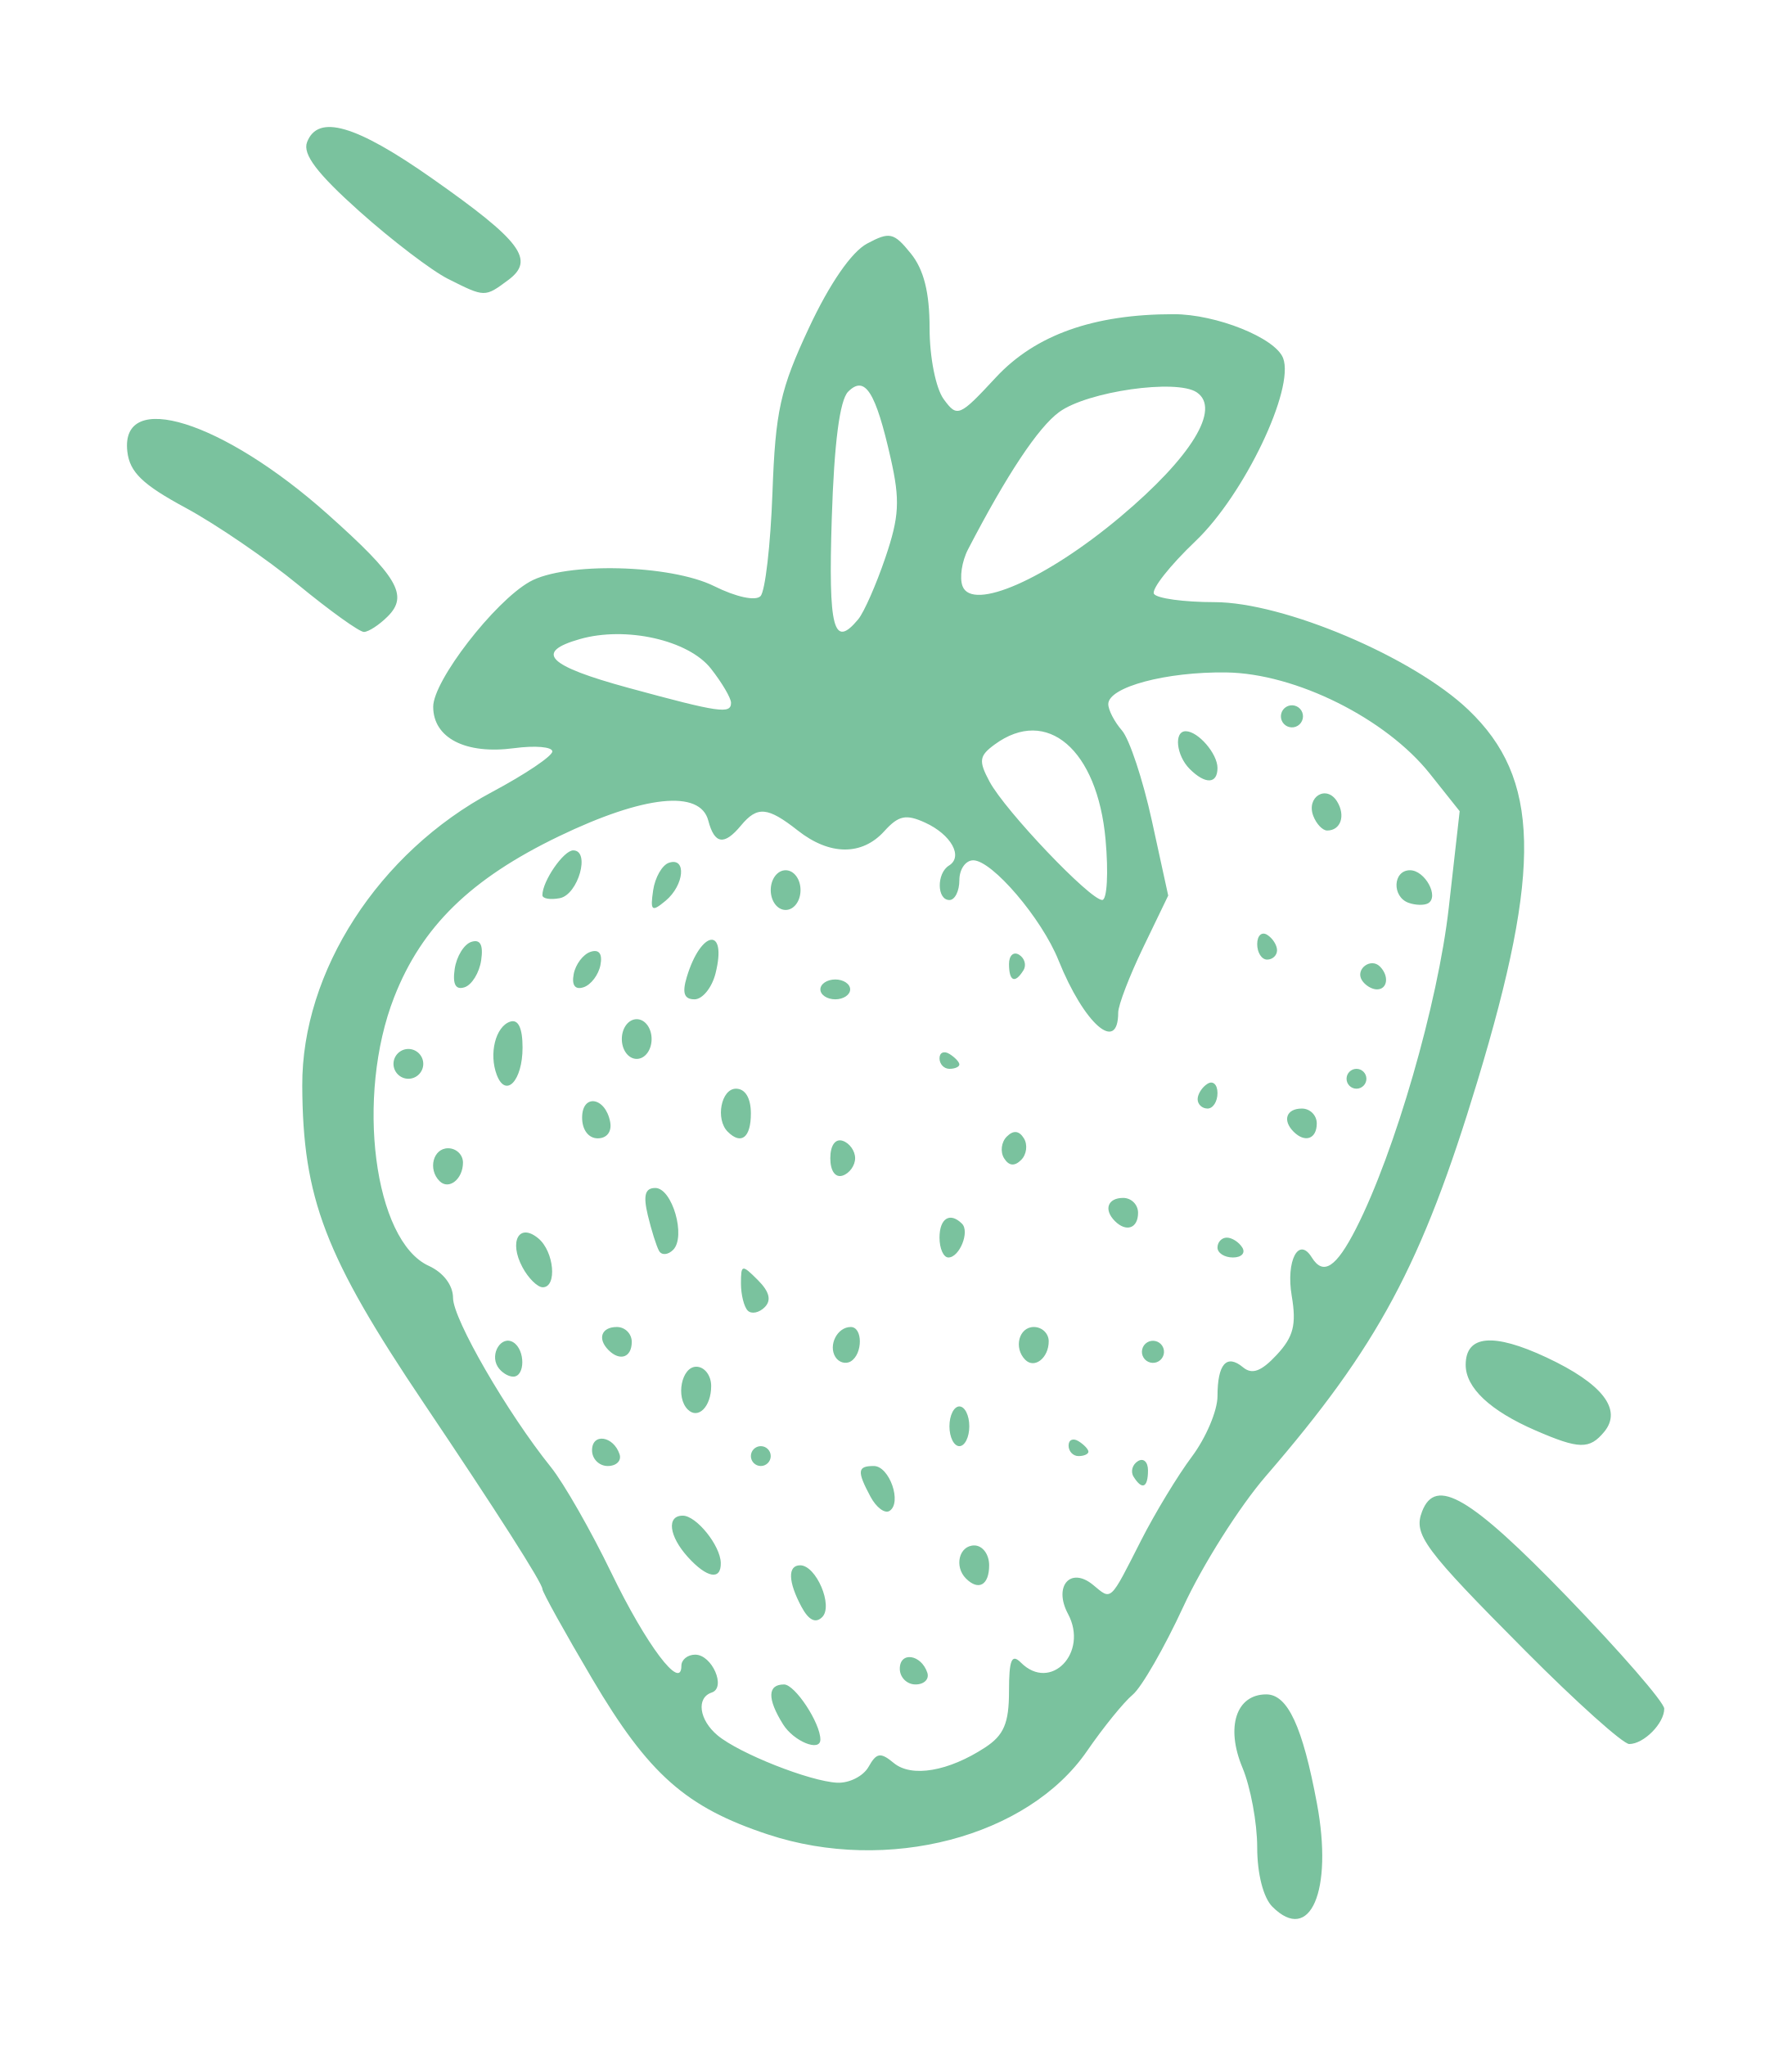
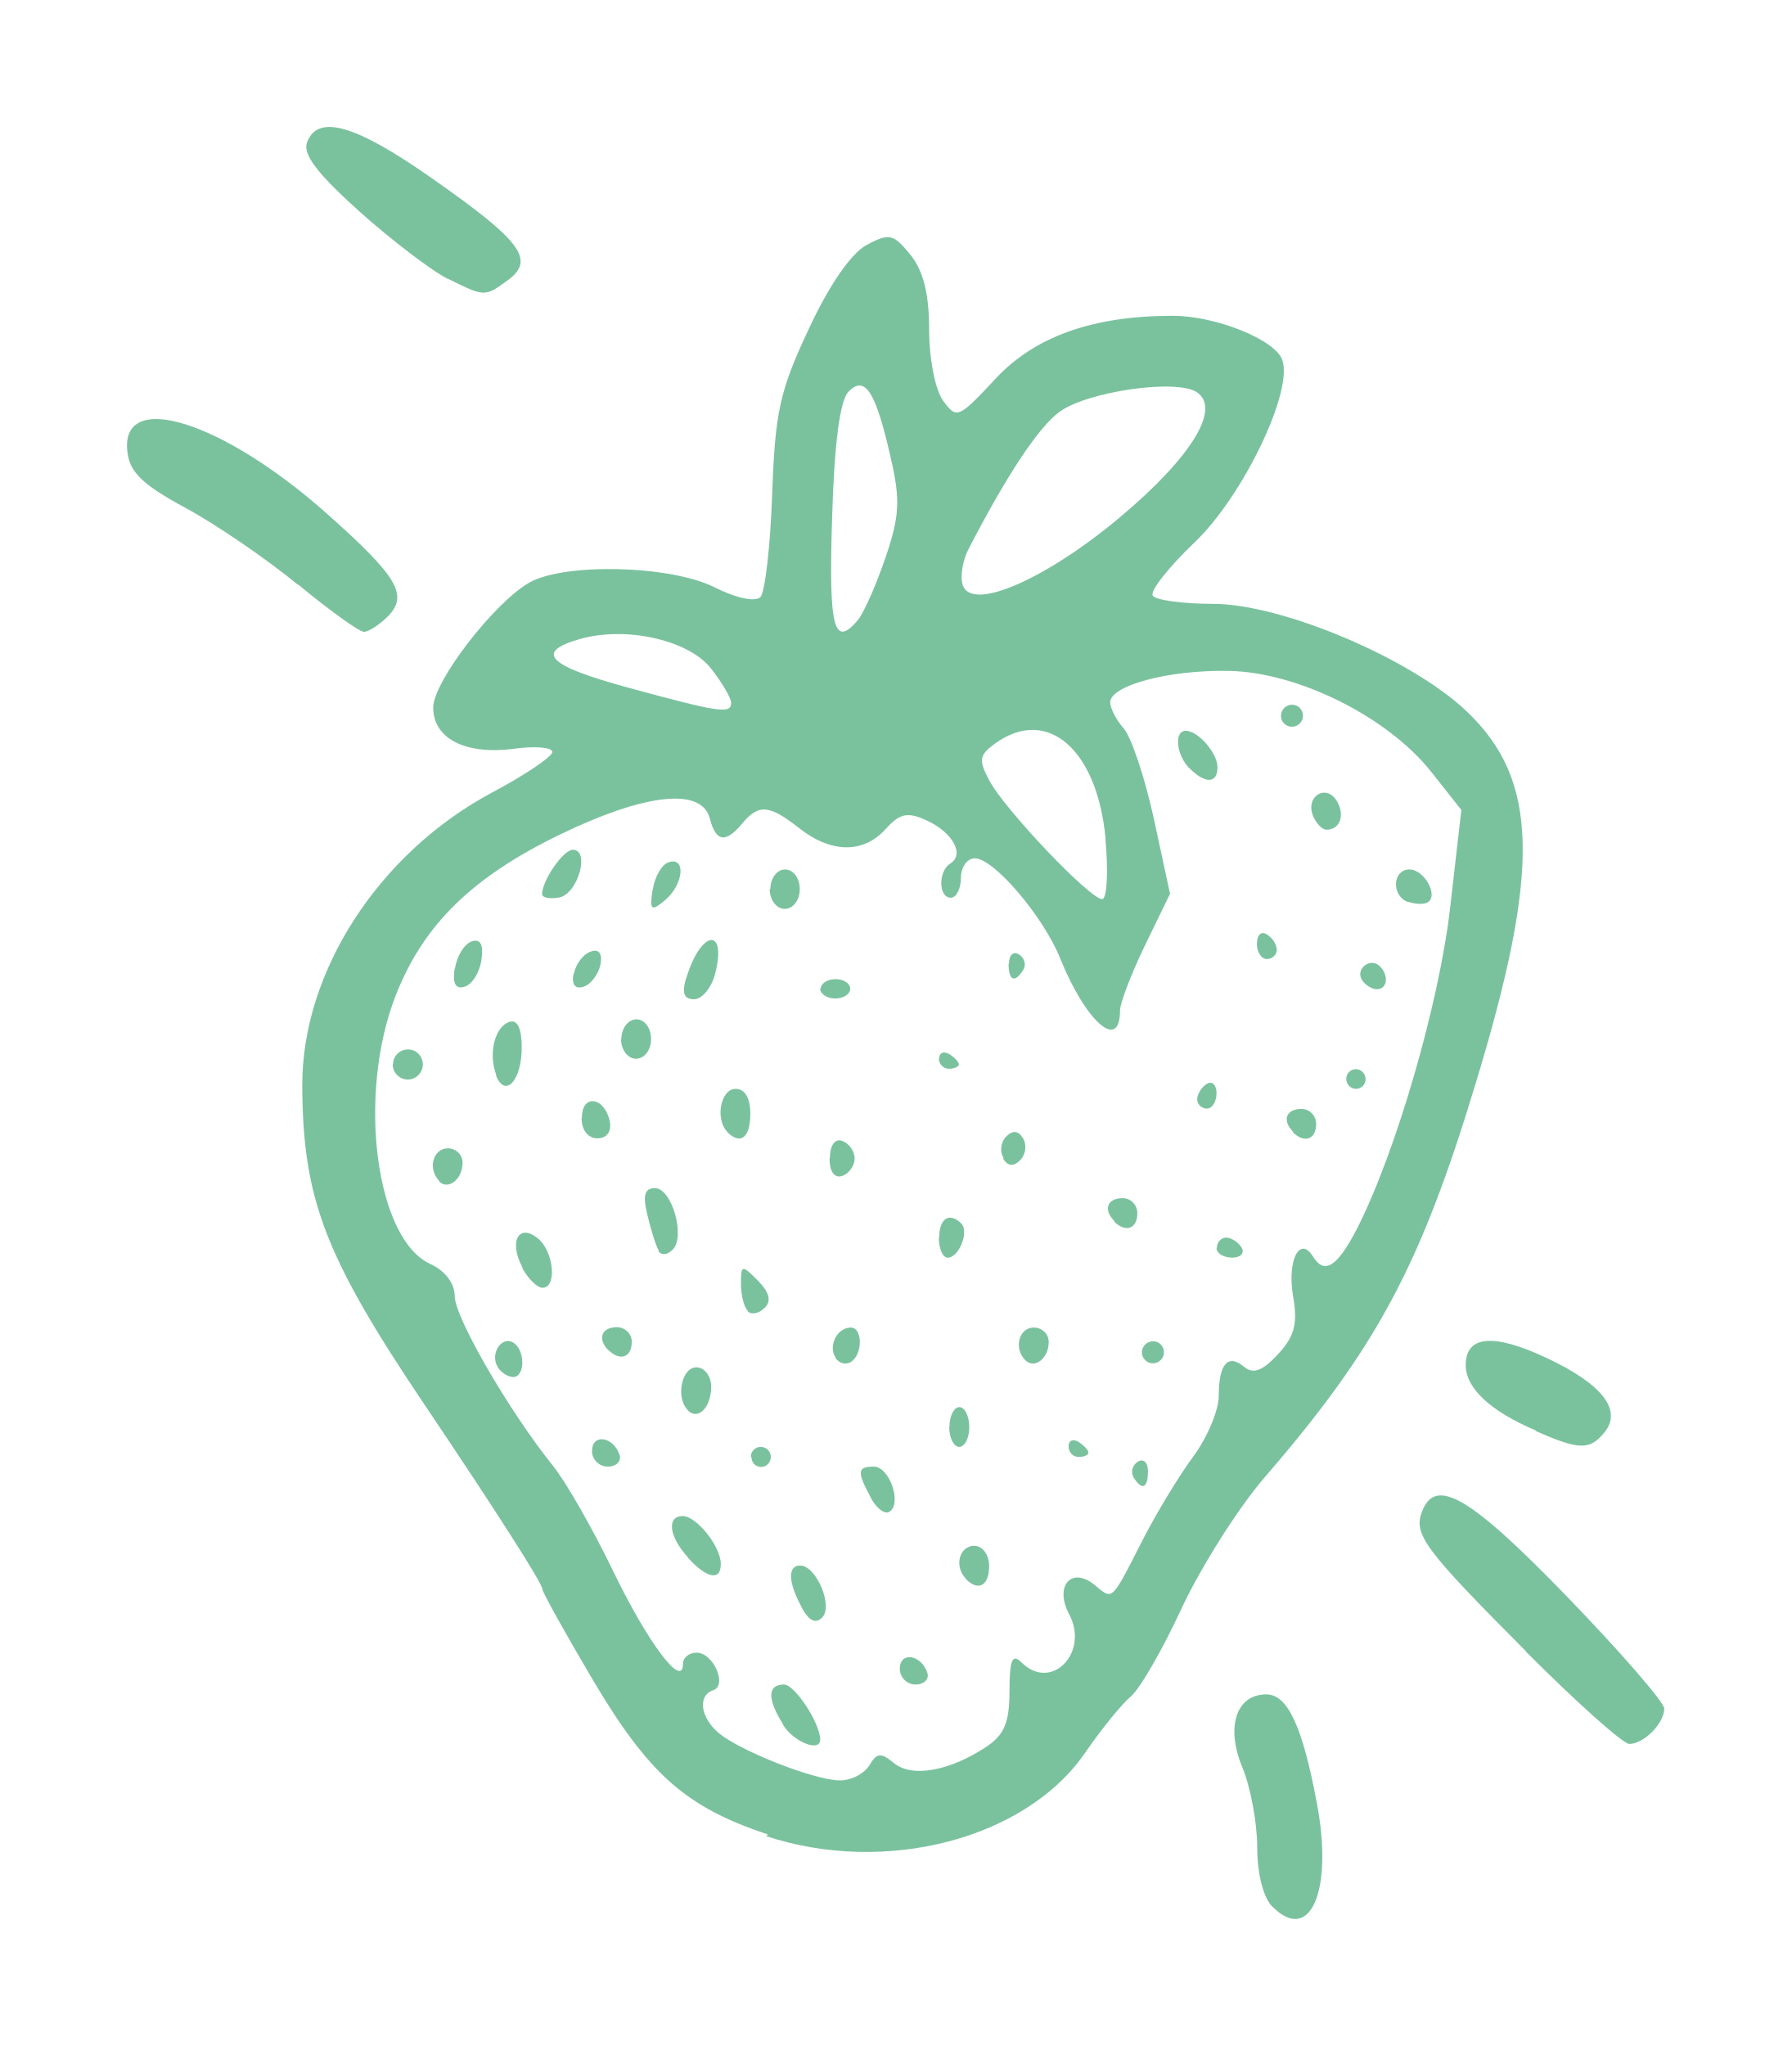
- <svg xmlns="http://www.w3.org/2000/svg" version="1.1" id="svg5157" viewBox="0 0 499.858 570.866" height="161.111mm" width="141.071mm">
-   <defs id="defs5159" />
-   <g transform="translate(-216.3602,-64.01211)" id="layer1">
-     <path style="fill:#7ac29e" d="m 571.432,596.02 c -2.535,-2.535 -4.236,-9.199 -4.236,-16.594 0,-6.797 -1.854,-16.794 -4.119,-22.216 -4.729,-11.319 -1.761,-20.439 6.651,-20.439 5.98,0 10.127,8.934 14.146,30.475 4.547,24.374 -1.91,39.307 -12.442,28.774 z M 430.687,575.862 c -22.926,-7.575 -33.32,-16.778 -49.068,-43.439 -7.642,-12.939 -13.896,-24.212 -13.896,-25.049 0,-1.639 -12.716,-21.561 -33.041,-51.768 -27.644,-41.082 -33.83,-57.232 -33.972,-88.681 -0.144,-31.86 21.335,-65.078 52.988,-81.949 9.238,-4.924 16.796,-10.007 16.796,-11.297 0,-1.289 -4.807,-1.7 -10.682,-0.912 -13.498,1.811 -22.563,-2.836 -22.563,-11.565 0,-7.233 17.053,-29.308 26.948,-34.884 9.844,-5.547 39.234,-4.836 51.479,1.246 6.121,3.04 11.545,4.204 12.919,2.77 1.303,-1.359 2.799,-14.314 3.325,-28.79 0.831,-22.896 2.157,-28.889 10.195,-46.075 5.754,-12.305 11.866,-21.162 16.205,-23.484 6.311,-3.378 7.458,-3.12 12.209,2.747 3.641,4.497 5.243,10.876 5.243,20.876 0,8.075 1.729,16.764 3.937,19.779 3.781,5.166 4.355,4.927 14.545,-6.047 11.041,-11.892 27.257,-17.665 49.62,-17.665 11.892,0 28.387,6.615 30.55,12.251 3.284,8.558 -10.864,38.131 -24.421,51.048 -7.172,6.832 -12.397,13.462 -11.611,14.734 0.785,1.271 8.366,2.311 16.846,2.311 19.326,0 55.5,15.336 70.913,30.064 19.984,19.096 20.573,43.967 2.458,103.764 -15.445,50.981 -27.661,73.754 -59.055,110.088 -7.296,8.444 -17.615,24.766 -22.931,36.271 -5.316,11.505 -11.693,22.601 -14.172,24.659 -2.479,2.058 -8.212,9.126 -12.74,15.707 -16.537,24.036 -55.73,34.288 -89.023,23.288 z m 28.055,-18.874 c 2.217,-3.961 3.344,-4.133 7.028,-1.076 4.967,4.123 15.281,2.366 25.527,-4.347 5.21,-3.414 6.638,-6.783 6.638,-15.666 0,-8.802 0.739,-10.578 3.325,-7.993 8.282,8.282 18.944,-2.75 13.139,-13.596 -4.146,-7.747 0.709,-13.306 7.035,-8.056 5.179,4.298 4.557,4.876 13.351,-12.425 3.872,-7.619 10.256,-18.146 14.186,-23.395 3.93,-5.248 7.145,-12.832 7.145,-16.854 0,-8.999 2.539,-11.876 7.125,-8.07 2.529,2.099 5.092,1.155 9.39,-3.458 4.692,-5.036 5.558,-8.436 4.199,-16.479 -1.651,-9.771 1.924,-16.659 5.577,-10.748 3.219,5.208 6.809,2.879 12.373,-8.027 10.841,-21.251 22.864,-62.84 25.875,-89.512 l 3.042,-26.937 -8.325,-10.464 c -12.282,-15.438 -37.47,-27.974 -56.766,-28.25 -16.829,-0.241 -32.966,4.084 -32.966,8.835 0,1.636 1.714,4.942 3.809,7.348 2.095,2.406 5.858,13.755 8.362,25.222 l 4.552,20.848 -6.976,14.462 c -3.837,7.954 -6.977,16.13 -6.977,18.169 0,11.563 -9.504,3.236 -16.678,-14.612 -4.691,-11.671 -18.508,-27.855 -23.781,-27.855 -2.128,0 -3.869,2.493 -3.869,5.541 0,3.047 -1.247,5.541 -2.77,5.541 -3.532,0 -3.626,-7.455 -0.122,-9.622 4.036,-2.494 0.588,-8.669 -6.692,-11.986 -5.321,-2.424 -7.392,-1.988 -11.359,2.395 -6.232,6.887 -15.242,6.82 -24.142,-0.182 -8.43,-6.631 -11.305,-6.882 -15.867,-1.385 -4.677,5.635 -7.386,5.223 -9.114,-1.385 -2.274,-8.696 -17.91,-7.061 -41.623,4.353 -24.659,11.869 -38.327,25.206 -46.04,44.925 -10.829,27.684 -5.636,67.988 9.658,74.957 4.083,1.86 6.776,5.419 6.776,8.955 0,5.897 15.148,32.083 27.3,47.192 3.587,4.46 11.184,17.748 16.884,29.53 9.749,20.154 19.537,33.138 19.537,25.916 0,-1.71 1.737,-3.11 3.859,-3.11 4.7,0 8.714,9.2 4.61,10.567 -4.377,1.459 -3.536,7.641 1.626,11.95 6.054,5.053 25.771,12.852 33.401,13.212 3.353,0.158 7.284,-1.836 8.736,-4.43 z m -23.862,-11.868 c -4.459,-7.14 -4.361,-11.119 0.274,-11.119 3.054,0 10.141,10.74 10.141,15.368 0,3.561 -7.431,0.53 -10.415,-4.248 z m 32.579,-15.506 c 0,-4.892 5.964,-4.04 7.677,1.097 0.603,1.809 -0.877,3.29 -3.29,3.29 -2.413,0 -4.387,-1.974 -4.387,-4.387 z m -27.448,-17.298 c -3.74,-6.989 -3.88,-11.561 -0.354,-11.561 4.47,0 9.286,11.313 6.152,14.447 -1.847,1.847 -3.779,0.885 -5.798,-2.886 z m 45.918,-7.867 c -3.374,-3.374 -1.909,-9.235 2.309,-9.235 2.309,0 4.156,2.463 4.156,5.541 0,5.519 -2.952,7.206 -6.464,3.694 z m -77.605,-5.99 c -5.3,-5.856 -6.004,-11.556 -1.428,-11.556 3.787,0 10.483,8.308 10.607,13.16 0.126,4.967 -3.864,4.27 -9.179,-1.603 z m 50.963,-16.837 c -3.827,-7.15 -3.673,-8.571 0.923,-8.571 4.371,0 7.956,10.318 4.358,12.542 -1.304,0.806 -3.681,-0.981 -5.281,-3.971 z m 73.397,-5.609 c -0.877,-1.418 -0.327,-3.362 1.222,-4.319 1.549,-0.957 2.816,0.203 2.816,2.579 0,4.866 -1.663,5.583 -4.037,1.74 z m -151.108,-7.348 c 0,-4.892 5.964,-4.04 7.677,1.097 0.603,1.809 -0.877,3.29 -3.29,3.29 -2.413,0 -4.387,-1.974 -4.387,-4.387 z m 44.327,1.616 c 0,-1.524 1.247,-2.77 2.77,-2.77 1.524,0 2.77,1.247 2.77,2.77 0,1.524 -1.247,2.77 -2.77,2.77 -1.524,0 -2.77,-1.247 -2.77,-2.77 z m 88.655,-2.934 c 0,-1.614 1.247,-2.163 2.77,-1.222 1.524,0.942 2.77,2.262 2.77,2.934 0,0.672 -1.247,1.222 -2.77,1.222 -1.524,0 -2.77,-1.32 -2.77,-2.934 z m -33.245,-5.377 c 0,-3.048 1.247,-5.541 2.77,-5.541 1.524,0 2.77,2.493 2.77,5.541 0,3.047 -1.247,5.541 -2.77,5.541 -1.524,0 -2.77,-2.493 -2.77,-5.541 z m -73.031,-4.693 c -3.425,-3.425 -1.725,-11.93 2.384,-11.93 2.286,0 4.156,2.42 4.156,5.377 0,5.783 -3.651,9.441 -6.54,6.553 z m -53.025,-11.93 c -2.259,-3.656 1.053,-8.843 4.347,-6.808 3.365,2.08 3.343,9.578 -0.029,9.578 -1.434,0 -3.378,-1.247 -4.319,-2.77 z m 94.224,-2.725 c -2.043,-3.306 0.55,-8.357 4.291,-8.357 3.371,0 3.393,7.499 0.029,9.578 -1.418,0.877 -3.362,0.327 -4.319,-1.222 z m 52.997,0.803 c -3.311,-3.311 -1.789,-9.16 2.384,-9.16 2.286,0 4.156,1.796 4.156,3.992 0,4.628 -3.954,7.753 -6.54,5.167 z m 33.005,-0.612 c -0.892,-1.443 -0.441,-3.354 1.002,-4.246 1.443,-0.892 3.354,-0.441 4.246,1.002 0.892,1.443 0.441,3.354 -1.002,4.246 -1.443,0.892 -3.354,0.441 -4.246,-1.002 z M 386.193,440.729 c -3.188,-3.188 -2.018,-6.464 2.309,-6.464 2.286,0 4.156,1.87 4.156,4.156 0,4.326 -3.277,5.497 -6.464,2.309 z m 38.833,-11.036 c -1.041,-1.041 -1.893,-4.446 -1.893,-7.566 0,-5.348 0.27,-5.402 4.729,-0.943 3.227,3.226 3.828,5.631 1.893,7.566 -1.56,1.56 -3.688,1.985 -4.729,0.943 z m -62.874,-12.109 c -3.855,-7.203 -0.935,-12.505 4.433,-8.049 4.416,3.665 5.32,13.648 1.236,13.648 -1.47,0 -4.021,-2.519 -5.669,-5.598 z m 38.127,-4.55 c -0.723,-1.276 -2.134,-5.748 -3.136,-9.938 -1.332,-5.571 -0.771,-7.619 2.087,-7.619 4.725,0 8.643,13.597 4.975,17.265 -1.436,1.436 -3.203,1.567 -3.926,0.292 z m 78.262,-3.705 c 0,-5.4 2.938,-7.22 6.274,-3.885 2.219,2.219 -0.686,9.426 -3.8,9.426 -1.361,0 -2.474,-2.493 -2.474,-5.541 z m 77.573,2.771 c 0,-1.524 1.173,-2.771 2.607,-2.771 1.434,0 3.378,1.247 4.319,2.771 0.942,1.524 -0.231,2.77 -2.607,2.77 -2.376,0 -4.319,-1.247 -4.319,-2.77 z m -28.628,-7.388 c -3.188,-3.188 -2.018,-6.464 2.309,-6.464 2.286,0 4.156,1.87 4.156,4.156 0,4.326 -3.277,5.497 -6.464,2.309 z M 339.02,393.555 c -3.311,-3.311 -1.789,-9.16 2.384,-9.16 2.286,0 4.156,1.797 4.156,3.992 0,4.628 -3.954,7.753 -6.54,5.167 z m 109.047,-6.389 c 0,-3.571 1.403,-5.535 3.463,-4.848 1.905,0.635 3.463,2.817 3.463,4.848 0,2.032 -1.558,4.214 -3.463,4.848 -2.06,0.687 -3.463,-1.277 -3.463,-4.848 z m 48.483,0 c -1.106,-1.789 -0.764,-4.5 0.76,-6.024 1.847,-1.847 3.441,-1.686 4.781,0.483 1.106,1.789 0.764,4.5 -0.76,6.024 -1.847,1.847 -3.441,1.686 -4.781,-0.483 z M 378.805,375.854 c 0,-6.752 6.474,-5.797 7.822,1.153 0.53,2.734 -0.883,4.619 -3.463,4.619 -2.57,0 -4.359,-2.369 -4.359,-5.772 z m 40.634,3.925 c -3.485,-3.485 -1.847,-12.005 2.309,-12.005 2.586,0 4.156,2.617 4.156,6.926 0,6.726 -2.698,8.846 -6.464,5.079 z m 157.916,0 c -3.188,-3.188 -2.018,-6.464 2.309,-6.464 2.286,0 4.156,1.87 4.156,4.156 0,4.326 -3.277,5.497 -6.464,2.309 z m -26.781,-9.071 c 0,-1.434 1.247,-3.378 2.77,-4.319 1.524,-0.942 2.77,0.231 2.77,2.607 0,2.376 -1.247,4.319 -2.77,4.319 -1.524,0 -2.77,-1.173 -2.77,-2.607 z m -195.571,-6.752 c -2.266,-5.905 -0.363,-13.525 3.717,-14.884 2.261,-0.753 3.463,1.755 3.463,7.226 0,9.245 -4.663,14.218 -7.18,7.658 z m 237.128,1.048 c 0,-1.524 1.247,-2.77 2.77,-2.77 1.524,0 2.77,1.247 2.77,2.77 0,1.524 -1.247,2.77 -2.77,2.77 -1.524,0 -2.77,-1.247 -2.77,-2.77 z m -265.964,-4.156 c 0,-2.286 1.87,-4.156 4.156,-4.156 2.286,0 4.156,1.87 4.156,4.156 0,2.286 -1.87,4.156 -4.156,4.156 -2.286,0 -4.156,-1.87 -4.156,-4.156 z m 152.375,-1.549 c 0,-1.614 1.247,-2.164 2.77,-1.222 1.524,0.942 2.77,2.262 2.77,2.934 0,0.672 -1.247,1.222 -2.77,1.222 -1.524,0 -2.77,-1.32 -2.77,-2.934 z m -88.655,-5.378 c 0,-3.078 1.847,-5.541 4.156,-5.541 2.309,0 4.156,2.463 4.156,5.541 0,3.078 -1.847,5.541 -4.156,5.541 -2.309,0 -4.156,-2.463 -4.156,-5.541 z m 18.133,-17.315 c 3.988,-13.201 11.312,-14.132 8.021,-1.02 -1.001,3.989 -3.639,7.253 -5.862,7.253 -2.903,0 -3.511,-1.757 -2.159,-6.234 z m 37.276,3.463 c 0,-1.524 1.87,-2.77 4.156,-2.77 2.286,0 4.156,1.247 4.156,2.77 0,1.524 -1.87,2.77 -4.156,2.77 -2.286,0 -4.156,-1.247 -4.156,-2.77 z m -102.048,-5.708 c 0.509,-3.479 2.589,-6.873 4.622,-7.543 2.511,-0.828 3.399,0.809 2.77,5.107 -0.509,3.479 -2.589,6.873 -4.622,7.543 -2.511,0.828 -3.399,-0.809 -2.77,-5.107 z m 33.214,1.408 c 0.527,-2.716 2.635,-5.496 4.685,-6.179 2.384,-0.794 3.383,0.538 2.77,3.696 -0.526,2.716 -2.635,5.496 -4.685,6.179 -2.384,0.794 -3.383,-0.538 -2.77,-3.696 z m 219.942,1.721 c -1.892,-3.062 2.478,-6.368 5.036,-3.81 2.634,2.634 2.143,6.389 -0.835,6.389 -1.434,0 -3.324,-1.16 -4.201,-2.579 z M 497.935,332.979 c 0,-2.376 1.267,-3.536 2.816,-2.579 1.549,0.957 2.098,2.901 1.222,4.319 -2.375,3.843 -4.037,3.126 -4.037,-1.74 z m 69.261,-5.541 c 0,-2.376 1.247,-3.549 2.77,-2.607 1.524,0.942 2.77,2.885 2.77,4.319 0,1.434 -1.247,2.607 -2.77,2.607 -1.524,0 -2.77,-1.944 -2.77,-4.319 z M 398.625,312.448 c 0.527,-3.617 2.517,-7.09 4.422,-7.717 4.985,-1.642 4.269,6.285 -0.959,10.624 -3.861,3.204 -4.3,2.835 -3.463,-2.907 z m 32.819,-0.084 c 0,-3.078 1.847,-5.541 4.156,-5.541 2.309,0 4.156,2.463 4.156,5.541 0,3.078 -1.847,5.541 -4.156,5.541 -2.309,0 -4.156,-2.463 -4.156,-5.541 z m 178.002,3.551 c -4.723,-1.694 -4.4,-9.092 0.396,-9.092 4.18,0 8.224,7.435 5.024,9.234 -1.076,0.605 -3.515,0.541 -5.42,-0.142 z m -241.723,-2.145 c 0,-3.903 5.913,-12.488 8.601,-12.488 4.869,0 1.392,12.354 -3.753,13.335 -2.667,0.508 -4.848,0.129 -4.848,-0.846 z m 215.128,-22.096 c -2.044,-5.326 3.685,-8.813 6.636,-4.039 2.439,3.946 1.02,8.106 -2.764,8.106 -1.271,0 -3.013,-1.83 -3.871,-4.067 z m -34.494,-13.11 c -3.758,-3.758 -4.47,-10.528 -1.108,-10.528 3.453,0 8.865,6.259 8.865,10.251 0,4.506 -3.407,4.628 -7.757,0.277 z m 25.911,-13.061 c -0.892,-1.443 -0.441,-3.354 1.002,-4.246 1.443,-0.892 3.354,-0.441 4.246,1.002 0.892,1.443 0.441,3.354 -1.002,4.246 -1.443,0.892 -3.354,0.441 -4.246,-1.002 z m -49.39,32.749 c -2.277,-25.113 -16.349,-37.188 -30.92,-26.533 -4.366,3.193 -4.56,4.571 -1.459,10.367 4.362,8.15 28.03,33.013 31.447,33.034 1.354,0 1.774,-7.582 0.932,-16.867 z M 420.362,260.099 c 0,-1.318 -2.528,-5.611 -5.617,-9.538 -6.268,-7.968 -23.731,-11.898 -36.579,-8.232 -12.808,3.655 -9.02,7.45 13.583,13.609 25.347,6.906 28.613,7.381 28.613,4.161 z m 35.498,-23.298 c 1.612,-1.942 5.02,-9.687 7.575,-17.21 3.876,-11.417 4.124,-15.988 1.496,-27.637 -4.211,-18.671 -7.193,-23.351 -11.884,-18.66 -2.354,2.354 -3.904,14.331 -4.57,35.3 -0.982,30.934 0.481,36.523 7.383,28.207 z m 73.179,-28.611 c 19.815,-16.653 28.086,-30.143 21.284,-34.714 -5.657,-3.802 -30.469,-0.257 -38.352,5.48 -5.879,4.278 -14.604,17.412 -25.472,38.344 -1.73,3.331 -2.418,7.951 -1.529,10.267 2.723,7.095 23.378,-1.987 44.069,-19.376 z m 113.102,316.549 c -28.457,-28.601 -31.401,-32.567 -28.94,-38.983 3.768,-9.819 13.456,-4.133 40.394,23.705 14.955,15.454 27.191,29.542 27.191,31.306 0,4.095 -5.711,9.857 -9.77,9.857 -1.716,0 -14.71,-11.648 -28.875,-25.884 z m 2.711,-61.616 c -12.659,-5.491 -19.475,-11.894 -19.475,-18.293 0,-8.326 7.7,-9.028 22.58,-2.059 15.606,7.31 21.211,14.554 16.06,20.761 -4.09,4.929 -7.002,4.867 -19.164,-0.408 z M 299.572,227.173 c -8.811,-7.238 -22.951,-16.9 -31.421,-21.471 -12.009,-6.48 -15.59,-9.937 -16.256,-15.692 -2.033,-17.576 26.623,-8.626 55.886,17.456 19.551,17.425 22.642,22.674 16.797,28.519 -2.391,2.391 -5.392,4.348 -6.667,4.348 -1.275,0 -9.527,-5.922 -18.339,-13.16 z m 41.831,-85.337 c -4.571,-2.296 -15.697,-10.776 -24.725,-18.843 -11.829,-10.571 -15.916,-15.964 -14.632,-19.31 3.037,-7.914 13.597,-4.851 34.927,10.132 24.861,17.463 28.788,22.707 21.216,28.33 -6.55,4.864 -6.489,4.865 -16.786,-0.308 z" id="path4140-0" />
-   </g>
+ <svg xmlns="http://www.w3.org/2000/svg" viewBox="0 0 499.86 570.87">
+   <path fill="#7ac29e" d="M355.07 532c-2.53-2.53-4.23-9.2-4.23-16.6 0-6.78-1.86-16.78-4.12-22.2-4.73-11.32-1.76-20.44 6.65-20.44 5.98 0 10.12 8.93 14.14 30.47 4.6 24.38-1.9 39.3-12.4 28.78zm-140.74-20.15c-22.93-7.58-33.32-16.78-49.07-43.44-7.64-12.9-13.9-24.2-13.9-25 0-1.6-12.7-21.5-33.04-51.7-27.64-41.1-33.82-57.2-33.97-88.7-.14-31.8 21.33-65 53-81.9 9.23-4.9 16.78-10 16.78-11.3 0-1.3-4.8-1.7-10.68-.9-13.5 1.8-22.56-2.8-22.56-11.5 0-7.2 17-29.3 26.9-34.9 9.8-5.5 39.2-4.8 51.5 1.3 6.1 3.1 11.5 4.2 12.9 2.8 1.3-1.3 2.8-14.3 3.3-28.8.8-22.8 2.1-28.8 10.2-46 5.7-12.3 11.8-21.1 16.2-23.5 6.3-3.3 7.4-3.1 12.2 2.8 3.6 4.5 5.2 10.9 5.2 20.9 0 8.1 1.7 16.8 3.9 19.8 3.8 5.2 4.3 4.9 14.5-6 11-11.9 27.2-17.7 49.6-17.7 11.9 0 28.4 6.6 30.5 12.2 3.3 8.6-10.9 38.2-24.5 51.1-7.2 6.87-12.4 13.5-11.6 14.77.8 1.28 8.4 2.3 16.8 2.3 19.3 0 55.5 15.35 70.9 30.08 20 19.1 20.6 43.97 2.4 103.77-15.4 50.93-27.6 73.7-59 110.03-7.3 8.47-17.6 24.8-23 36.3-5.3 11.5-11.7 22.6-14.2 24.66-2.5 2.07-8.2 9.1-12.75 15.7-16.5 24.06-55.7 34.3-89 23.3zm28.05-18.87c2.22-3.96 3.35-4.14 7.03-1.08 5 4.12 15.3 2.37 25.6-4.35 5.2-3.4 6.7-6.78 6.7-15.66 0-8.9.8-10.6 3.4-8 8.3 8.2 19-2.8 13.2-13.6-4.1-7.8.7-13.3 7.1-8.1 5.2 4.3 4.6 4.9 13.4-12.4 3.9-7.6 10.3-18.2 14.2-23.4 3.9-5.3 7.1-12.9 7.1-16.9 0-9 2.6-11.9 7.1-8.1 2.6 2.1 5.1 1.1 9.4-3.5 4.7-5.1 5.6-8.5 4.2-16.5-1.6-9.8 1.9-16.7 5.6-10.8 3.2 5.2 6.8 2.9 12.4-8 10.8-21.3 22.9-62.9 25.9-89.6l3.1-27-8.3-10.5c-12.22-15.5-37.4-28-56.7-28.3-16.84-.3-33 4.1-33 8.8 0 1.6 1.7 4.9 3.8 7.3 2.1 2.4 5.9 13.7 8.4 25.2l4.5 20.9-7 14.4c-3.82 7.9-6.96 16.1-6.96 18.2 0 11.5-9.5 3.2-16.7-14.6-4.7-11.7-18.5-27.9-23.8-27.9-2.2 0-3.9 2.5-3.9 5.5s-1.3 5.5-2.8 5.5c-3.5 0-3.6-7.45-.1-9.6 4-2.5.6-8.68-6.7-12-5.3-2.4-7.4-1.98-11.37 2.4-6.2 6.9-15.2 6.82-24.1-.18-8.43-6.6-11.3-6.87-15.9-1.4-4.7 5.66-7.4 5.25-9.1-1.36-2.3-8.7-17.9-7.03-41.6 4.4-24.66 11.9-38.3 25.24-46.04 44.96-10.84 27.7-5.64 68 9.65 74.96 4.1 1.85 6.8 5.4 6.8 8.95 0 5.9 15.1 32.02 27.3 47.2 3.6 4.4 11.2 17.7 16.9 29.5 9.7 20.1 19.5 33.1 19.5 25.9 0-1.7 1.7-3.1 3.8-3.1 4.7 0 8.7 9.2 4.6 10.5-4.4 1.5-3.5 7.64 1.6 11.95 6.1 5 25.8 12.8 33.4 13.2 3.4.14 7.3-1.85 8.76-4.45zm-23.86-11.87c-4.46-7.1-4.36-11.1.27-11.1 3 0 10.1 10.8 10.1 15.4 0 3.6-7.5.6-10.4-4.2zm32.58-15.5c0-4.9 5.96-4 7.68 1.1.6 1.8-.88 3.3-3.3 3.3-2.4 0-4.38-2-4.38-4.4zm-27.45-17.3c-3.74-6.9-3.88-11.5-.35-11.5 4.47 0 9.28 11.3 6.15 14.5-1.85 1.9-3.78.9-5.8-2.9zm45.92-7.8c-3.38-3.4-1.9-9.2 2.3-9.2 2.32 0 4.16 2.5 4.16 5.6 0 5.5-2.95 7.2-6.46 3.7zm-77.6-6c-5.3-5.8-6-11.5-1.43-11.5 3.78 0 10.48 8.3 10.6 13.2.13 5-3.86 4.3-9.18-1.6zm50.96-16.8c-3.83-7.1-3.68-8.5.92-8.5 4.37 0 7.96 10.3 4.36 12.6-1.3.8-3.6-.9-5.2-3.9zm73.4-5.6c-.88-1.4-.33-3.3 1.22-4.3 1.54-.9 2.8.2 2.8 2.6 0 4.9-1.65 5.6-4.03 1.8zm-151.1-7.3c0-4.9 5.95-4 7.66 1.1.6 1.8-.9 3.3-3.3 3.3s-4.4-2-4.4-4.4zm44.3 1.6c0-1.5 1.26-2.7 2.78-2.7 1.6 0 2.8 1.3 2.8 2.8 0 1.5-1.2 2.8-2.7 2.8-1.5 0-2.7-1.2-2.7-2.7zm88.67-2.9c0-1.6 1.24-2.1 2.77-1.2 1.52 1 2.77 2.3 2.77 3 0 .7-1.25 1.2-2.77 1.2-1.53 0-2.77-1.3-2.77-2.9zm-33.25-5.4c0-3 1.25-5.5 2.77-5.5 1.53 0 2.77 2.5 2.77 5.6s-1.3 5.5-2.8 5.5c-1.5 0-2.8-2.5-2.8-5.5zm-73.03-4.7c-3.42-3.4-1.72-11.9 2.4-11.9 2.27 0 4.14 2.4 4.14 5.4 0 5.8-3.65 9.5-6.54 6.6zm-53.02-12c-2.26-3.6 1.05-8.8 4.34-6.8 3.37 2.1 3.35 9.6-.03 9.6-1.4 0-3.3-1.2-4.3-2.7zm94.22-2.7c-2.04-3.3.55-8.3 4.3-8.3 3.36 0 3.38 7.5.02 9.6-1.42.9-3.36.4-4.32-1.2zm53 .8c-3.3-3.3-1.8-9.1 2.38-9.1 2.3 0 4.16 1.8 4.16 4 0 4.6-3.96 7.7-6.54 5.1zm33-.6c-.9-1.4-.44-3.3 1-4.2 1.45-.9 3.36-.5 4.25 1 .9 1.4.44 3.3-1 4.2-1.45.9-3.36.5-4.25-1zm-149.3-2.1c-3.17-3.2-2-6.5 2.32-6.5 2.3 0 4.16 1.8 4.16 4.1 0 4.3-3.28 5.5-6.47 2.3zm38.85-11.1c-1.05-1-1.9-4.4-1.9-7.5 0-5.3.27-5.4 4.73-.9 3.23 3.3 3.83 5.7 1.9 7.6-1.57 1.6-3.7 2-4.73 1zm-62.88-12.1c-3.9-7.2-1-12.5 4.4-8 4.4 3.7 5.3 13.7 1.2 13.7-1.5 0-4-2.5-5.7-5.6zm38.1-4.6c-.8-1.2-2.2-5.7-3.2-9.9-1.4-5.6-.8-7.6 2.1-7.6 4.7 0 8.6 13.6 4.9 17.2-1.5 1.5-3.2 1.6-4 .3zm78.2-3.7c0-5.4 2.9-7.2 6.2-3.9 2.2 2.3-.7 9.5-3.8 9.5-1.4 0-2.5-2.5-2.5-5.5zm77.5 2.8c0-1.5 1.2-2.8 2.6-2.8 1.4 0 3.4 1.3 4.3 2.8.9 1.5-.3 2.8-2.6 2.8-2.4 0-4.4-1.2-4.4-2.7zm-28.6-7.4c-3.2-3.2-2-6.4 2.3-6.4 2.3 0 4.1 1.9 4.1 4.2 0 4.4-3.3 5.5-6.5 2.3zm-188.4-11.2c-3.3-3.3-1.8-9.1 2.4-9.1 2.3 0 4.1 1.8 4.1 4 0 4.6-4 7.8-6.6 5.2zm109-6.4c0-3.5 1.4-5.5 3.4-4.8 1.9.7 3.5 2.8 3.5 4.9 0 2.1-1.6 4.3-3.5 4.9-2.1.7-3.5-1.2-3.5-4.8zm48.5 0c-1.2-1.8-.8-4.5.7-6 1.8-1.8 3.4-1.7 4.7.5 1.1 1.8.8 4.5-.8 6.1-1.9 1.9-3.5 1.7-4.8-.5zm-117.7-11.3c0-6.7 6.4-5.8 7.8 1.2.5 2.8-.9 4.6-3.5 4.6s-4.4-2.3-4.4-5.7zm40.6 4c-3.5-3.5-1.9-12 2.3-12 2.6 0 4.1 2.6 4.1 6.9 0 6.7-2.7 8.9-6.5 5.1zm157.9 0c-3.2-3.2-2-6.4 2.3-6.4 2.3 0 4.1 1.9 4.1 4.2 0 4.3-3.3 5.5-6.5 2.3zm-26.8-9.1c0-1.4 1.2-3.4 2.7-4.3 1.5-.9 2.7.3 2.7 2.6 0 2.4-1.2 4.3-2.7 4.3-1.5 0-2.7-1.2-2.7-2.6zm-195.6-6.8c-2.3-5.9-.4-13.5 3.7-14.8 2.2-.7 3.4 1.8 3.4 7.2 0 9.3-4.7 14.2-7.2 7.7zm237.2 1.1c0-1.5 1.2-2.7 2.7-2.7s2.7 1.3 2.7 2.8c0 1.5-1.2 2.7-2.7 2.7s-2.7-1.3-2.7-2.8zm-266-4.1c0-2.3 1.9-4.1 4.2-4.1 2.3 0 4.1 1.9 4.1 4.2 0 2.3-1.9 4.2-4.2 4.2-2.3 0-4.2-1.9-4.2-4.2zm152.4-1.5c0-1.7 1.2-2.2 2.8-1.3 1.5.9 2.7 2.2 2.7 2.9 0 .6-1.3 1.2-2.8 1.2s-2.8-1.3-2.8-2.9zm-88.7-5.4c0-3.1 1.9-5.6 4.2-5.6 2.3 0 4.1 2.4 4.1 5.5s-1.9 5.5-4.2 5.5c-2.3 0-4.2-2.5-4.2-5.6zm18.2-17.3c4-13.2 11.3-14.2 8-1.1-1 4-3.7 7.2-5.9 7.2-2.9 0-3.5-1.8-2.1-6.3zM229 276c0-1.6 1.88-2.8 4.16-2.8 2.3 0 4.1 1.2 4.1 2.7 0 1.5-1.9 2.7-4.2 2.7-2.3 0-4.2-1.3-4.2-2.8zm-102.04-5.7c.5-3.5 2.6-6.9 4.6-7.6 2.5-.9 3.4.8 2.8 5.1-.5 3.5-2.6 6.9-4.7 7.5-2.5.8-3.4-.8-2.8-5.1zm33.2 1.4c.5-2.7 2.6-5.5 4.7-6.2 2.3-.8 3.3.5 2.7 3.7-.6 2.7-2.7 5.5-4.7 6.1-2.4.8-3.4-.6-2.8-3.7zm219.9 1.7c-1.9-3.1 2.4-6.4 5-3.8 2.6 2.6 2.1 6.4-.8 6.4-1.5 0-3.3-1.2-4.2-2.6zm-98.5-4.5c0-2.4 1.2-3.6 2.8-2.6 1.5.9 2.1 2.9 1.2 4.3-2.4 3.8-4.1 3.1-4.1-1.8zm69.2-5.6c0-2.4 1.2-3.6 2.74-2.6 1.54.9 2.8 2.8 2.8 4.3 0 1.4-1.26 2.6-2.78 2.6s-2.8-2-2.8-4.4zm-168.6-15c.5-3.6 2.5-7.1 4.4-7.7 4.95-1.7 4.24 6.2-1 10.6-3.85 3.2-4.3 2.8-3.46-2.9zm32.8-.1c0-3.1 1.8-5.6 4.13-5.6 2.3 0 4.1 2.4 4.1 5.5s-1.9 5.5-4.2 5.5c-2.3 0-4.2-2.5-4.2-5.6zm178 3.5c-4.75-1.7-4.4-9.1.4-9.1 4.15 0 8.2 7.4 5 9.2-1.06.6-3.5.5-5.4-.2zm-241.7-2.1c0-3.9 5.9-12.5 8.6-12.5 4.9 0 1.4 12.3-3.76 13.3-2.64.5-4.8.1-4.8-.9zm215.1-22.1c-2.04-5.4 3.7-8.8 6.64-4.1 2.43 3.9 1 8.1-2.78 8.1-1.3 0-3-1.8-3.9-4.1zm-34.33-13c-3.8-3.8-4.5-10.6-1.1-10.6s8.83 6.2 8.83 10.2c0 4.5-3.4 4.7-7.76.3zm25.9-13.1c-.9-1.5-.45-3.4 1-4.3 1.43-.9 3.34-.5 4.24 1 .9 1.4.44 3.3-1 4.2-1.45.9-3.36.5-4.25-1zm-49.4 32.7c-2.3-25.1-16.35-37.2-30.9-26.6-4.4 3.2-4.6 4.58-1.5 10.37 4.36 8.1 28 33 31.45 33 1.33 0 1.75-7.6.9-16.9zm-104.5-38c0-1.35-2.52-5.64-5.6-9.57-6.27-7.97-23.74-11.9-36.6-8.23-12.8 3.66-9 7.46 13.6 13.6 25.35 6.9 28.6 7.4 28.6 4.18zm35.5-23.3c1.6-1.97 5.03-9.7 7.58-17.24 3.9-11.42 4.2-16 1.5-27.64-4.2-18.67-7.2-23.35-11.8-18.66-2.4 2.36-4 14.33-4.6 35.3-1 30.94.5 36.53 7.4 28.2zm73.2-28.64C332.53 127.5 340.8 114 334 109.44c-5.65-3.8-30.47-.25-38.35 5.48-5.8 4.28-14.6 17.42-25.4 38.35-1.7 3.3-2.4 7.9-1.5 10.2 2.8 7.1 23.4-2 44.1-19.4zM425.8 460.7c-28.47-28.6-31.4-32.56-28.95-39 3.77-9.8 13.46-4.1 40.4 23.73 14.95 15.45 27.18 29.54 27.18 31.3 0 4.1-5.7 9.86-9.76 9.86-1.72 0-14.72-11.6-28.88-25.8zm2.7-61.6c-12.66-5.4-19.47-11.8-19.47-18.2 0-8.3 7.7-9 22.58-2 15.6 7.3 21.2 14.6 16.1 20.8-4.1 5-7 4.9-19.1-.4zM83.2 163.2c-8.8-7.24-22.94-16.9-31.4-21.47-12.02-6.5-15.6-9.94-16.26-15.7-2.04-17.57 26.62-8.62 55.88 17.46 19.55 17.4 22.64 22.6 16.8 28.5-2.4 2.4-5.4 4.3-6.67 4.3-1.27 0-9.53-5.9-18.34-13.2zm41.84-85.34c-4.57-2.3-15.7-10.77-24.72-18.84C88.5 48.4 84.4 43 85.7 39.67c3.02-7.93 13.58-4.86 34.9 10.12 24.87 17.4 28.8 22.7 21.23 28.3-6.55 4.8-6.5 4.8-16.8-.3z" />
</svg>
